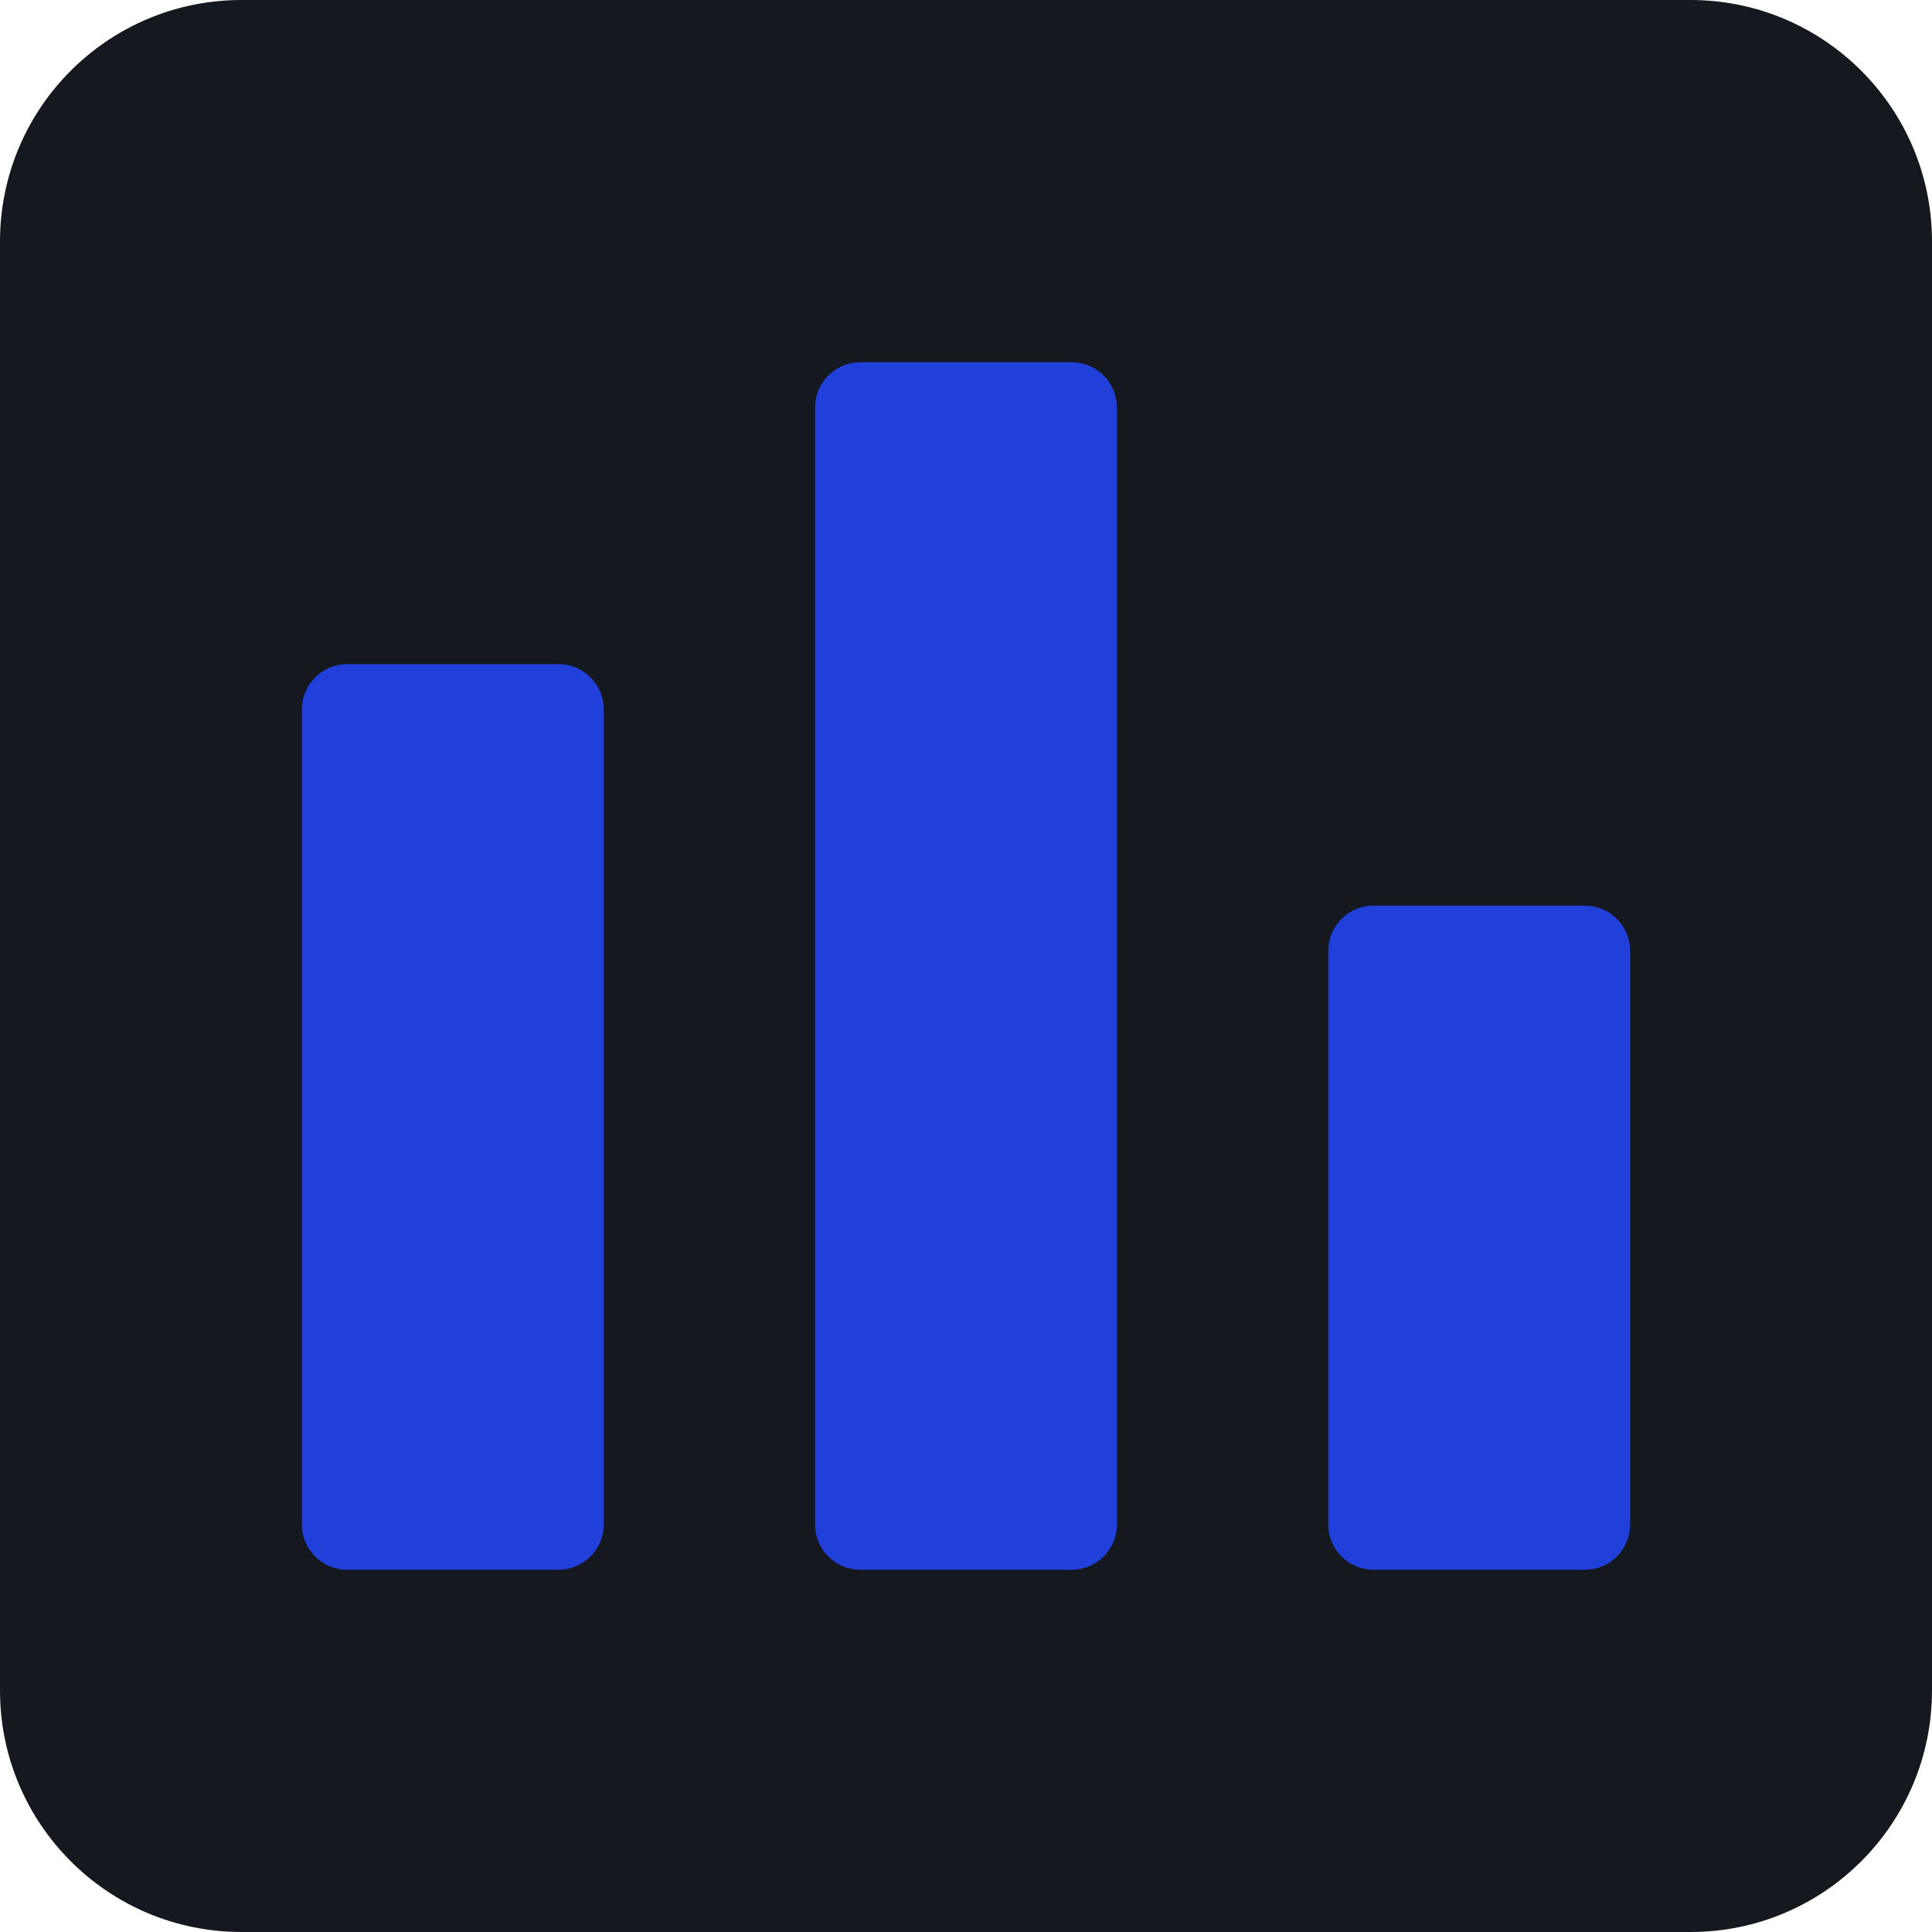
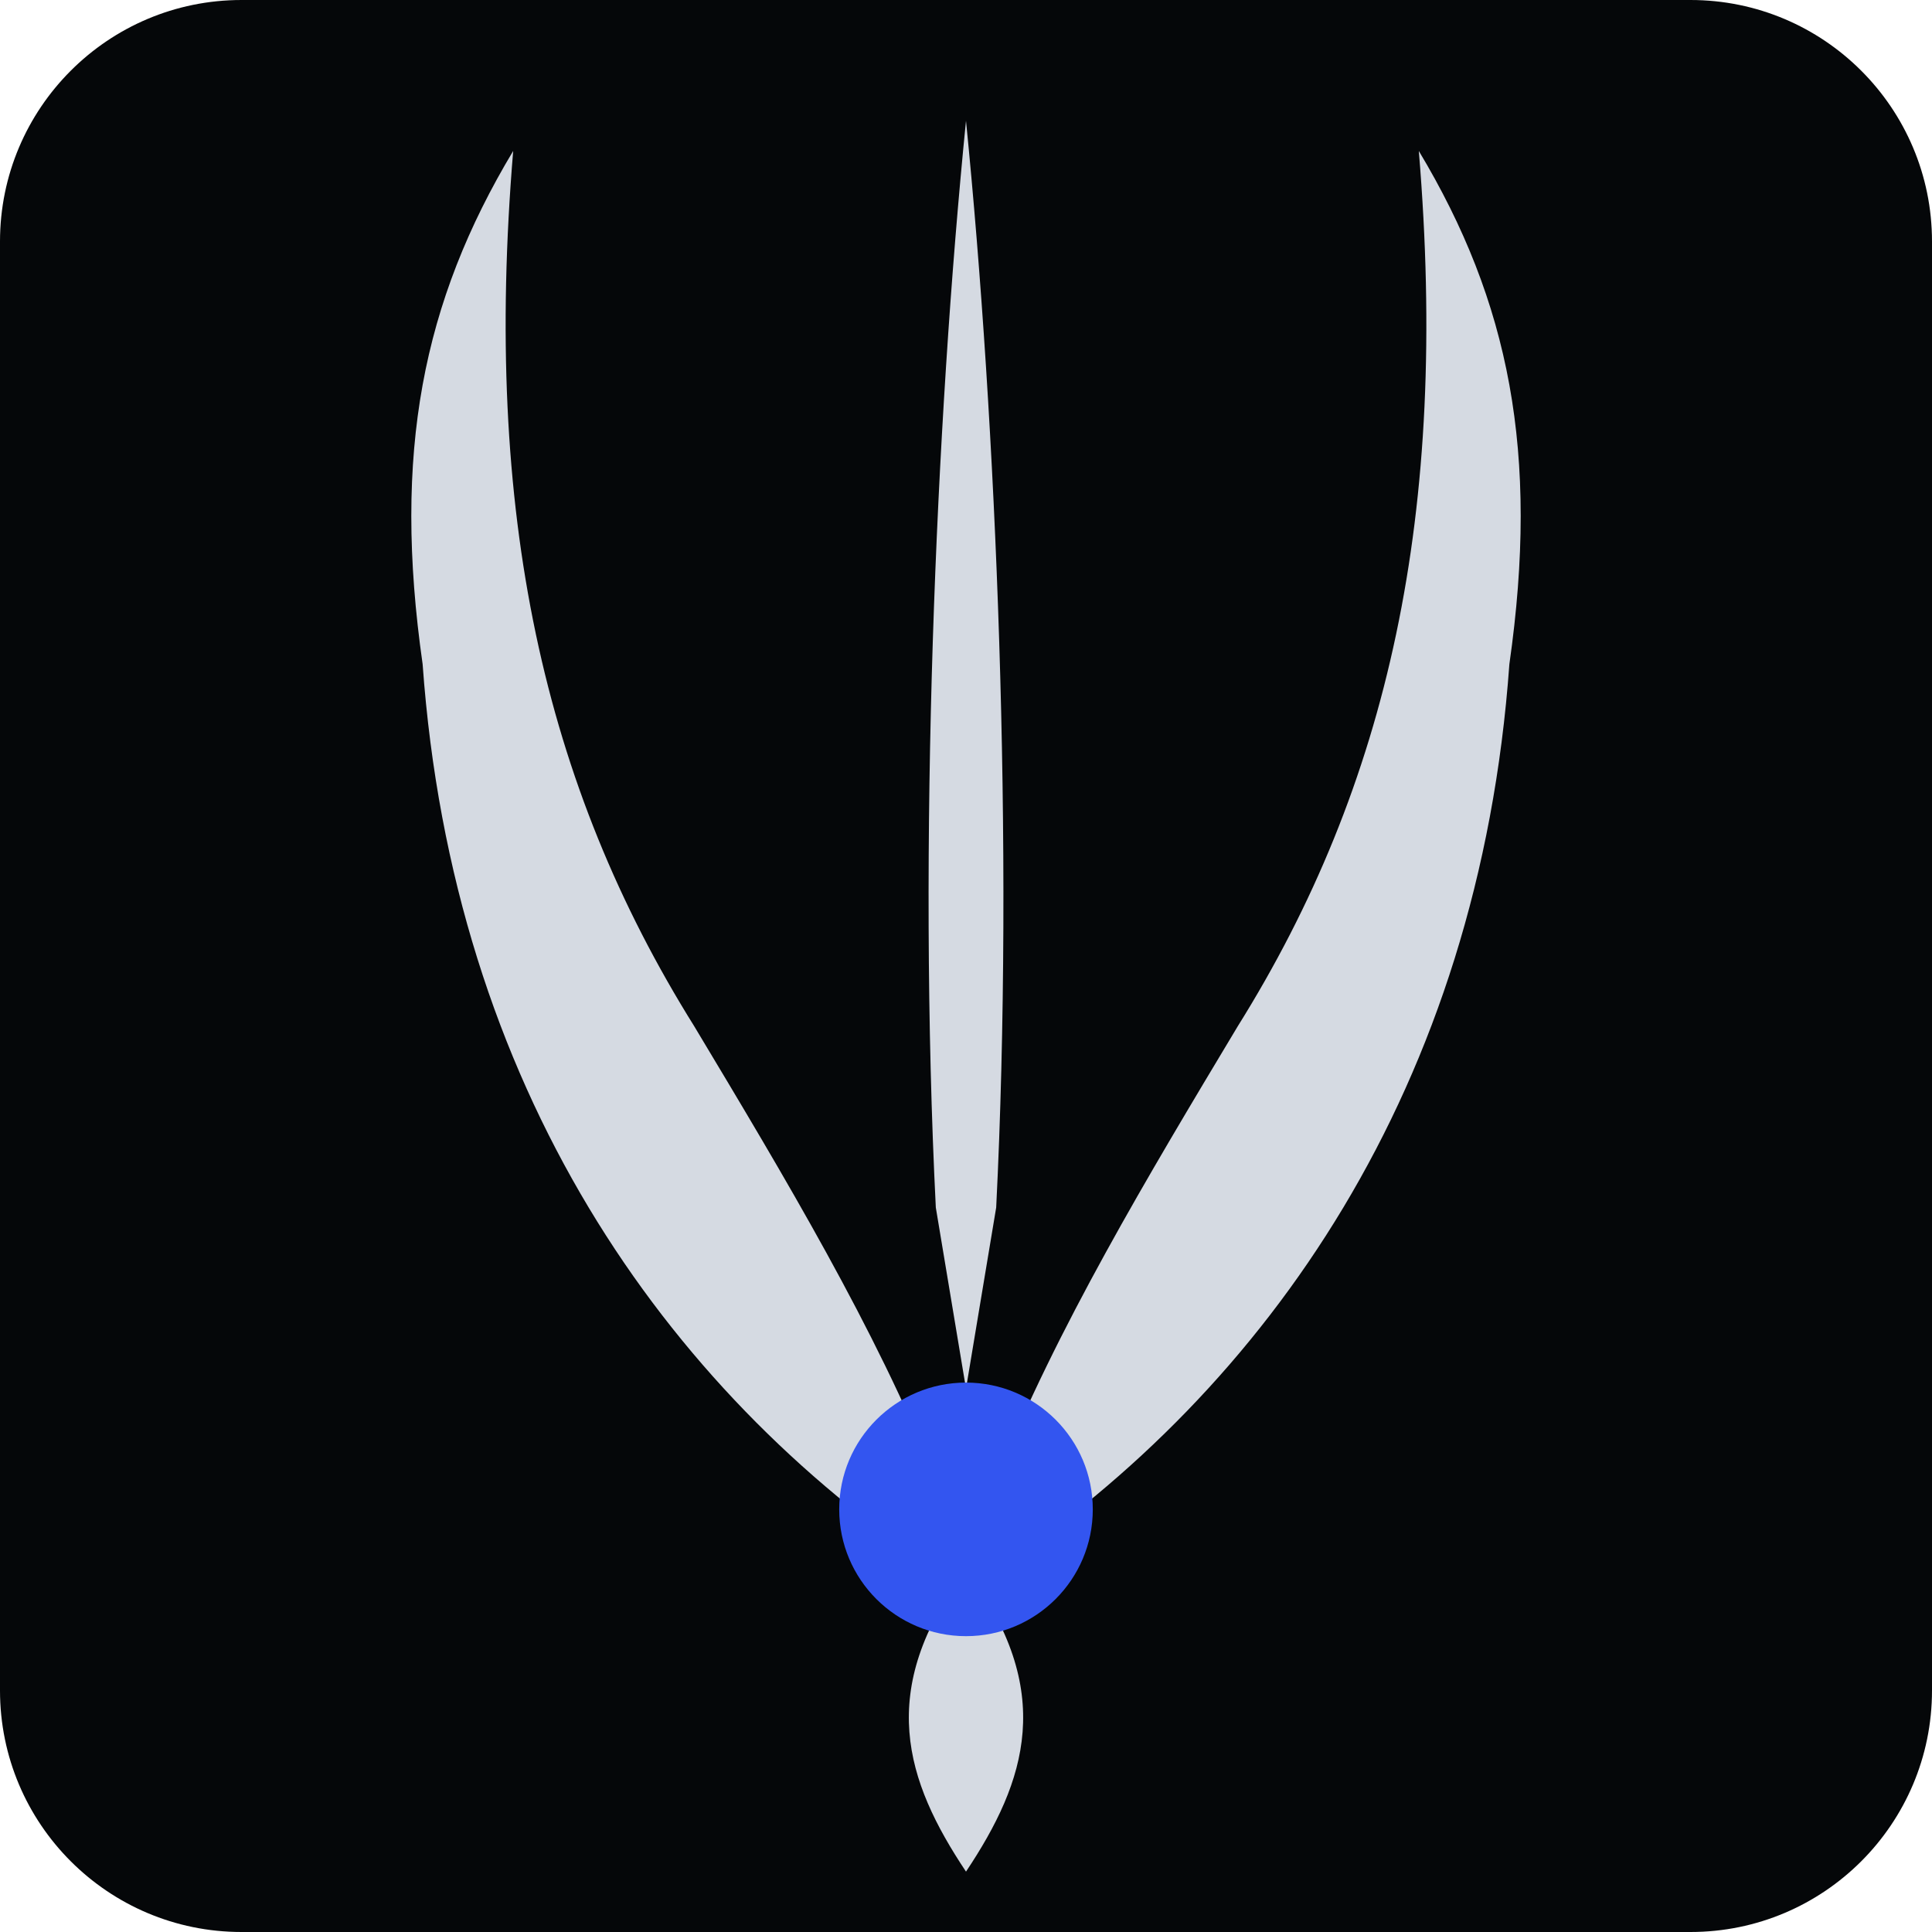
<svg xmlns="http://www.w3.org/2000/svg" viewBox="0 0 64 64">
-   <rect width="64" height="64" rx="8" fill="#15181F" />
-   <rect x="10" y="22" width="10" height="30" rx="1.5" fill="#2140D9" />
-   <rect x="27" y="12" width="10" height="40" rx="1.5" fill="#2140D9" />
-   <rect x="44" y="30" width="10" height="22" rx="1.5" fill="#2140D9" />
+   <rect width="64" height="64" rx="8" fill="#050709" />
+   <g fill="#D5DAE2">
+     <path d="M32 4c1 10 1.6 24 1 36l-1 6-1-6c-.6-12 0-26 1-36Z" />
+     <path d="M31 52C22 46 15 36 14 22c-1-7 0-12 3-17-1 12 1 21 6 29 3 5 6 10 8 15Z" />
+     <path d="M33 52c9-6 16-16 17-30 1-7 0-12-3-17 1 12-1 21-6 29-3 5-6 10-8 15Z" />
+     <path d="M32 52c-3 4-2 7 0 10 2-3 3-6 0-10Z" />
+   </g>
+   <circle cx="32" cy="50" r="4.2" fill="#3355F0" />
</svg>
